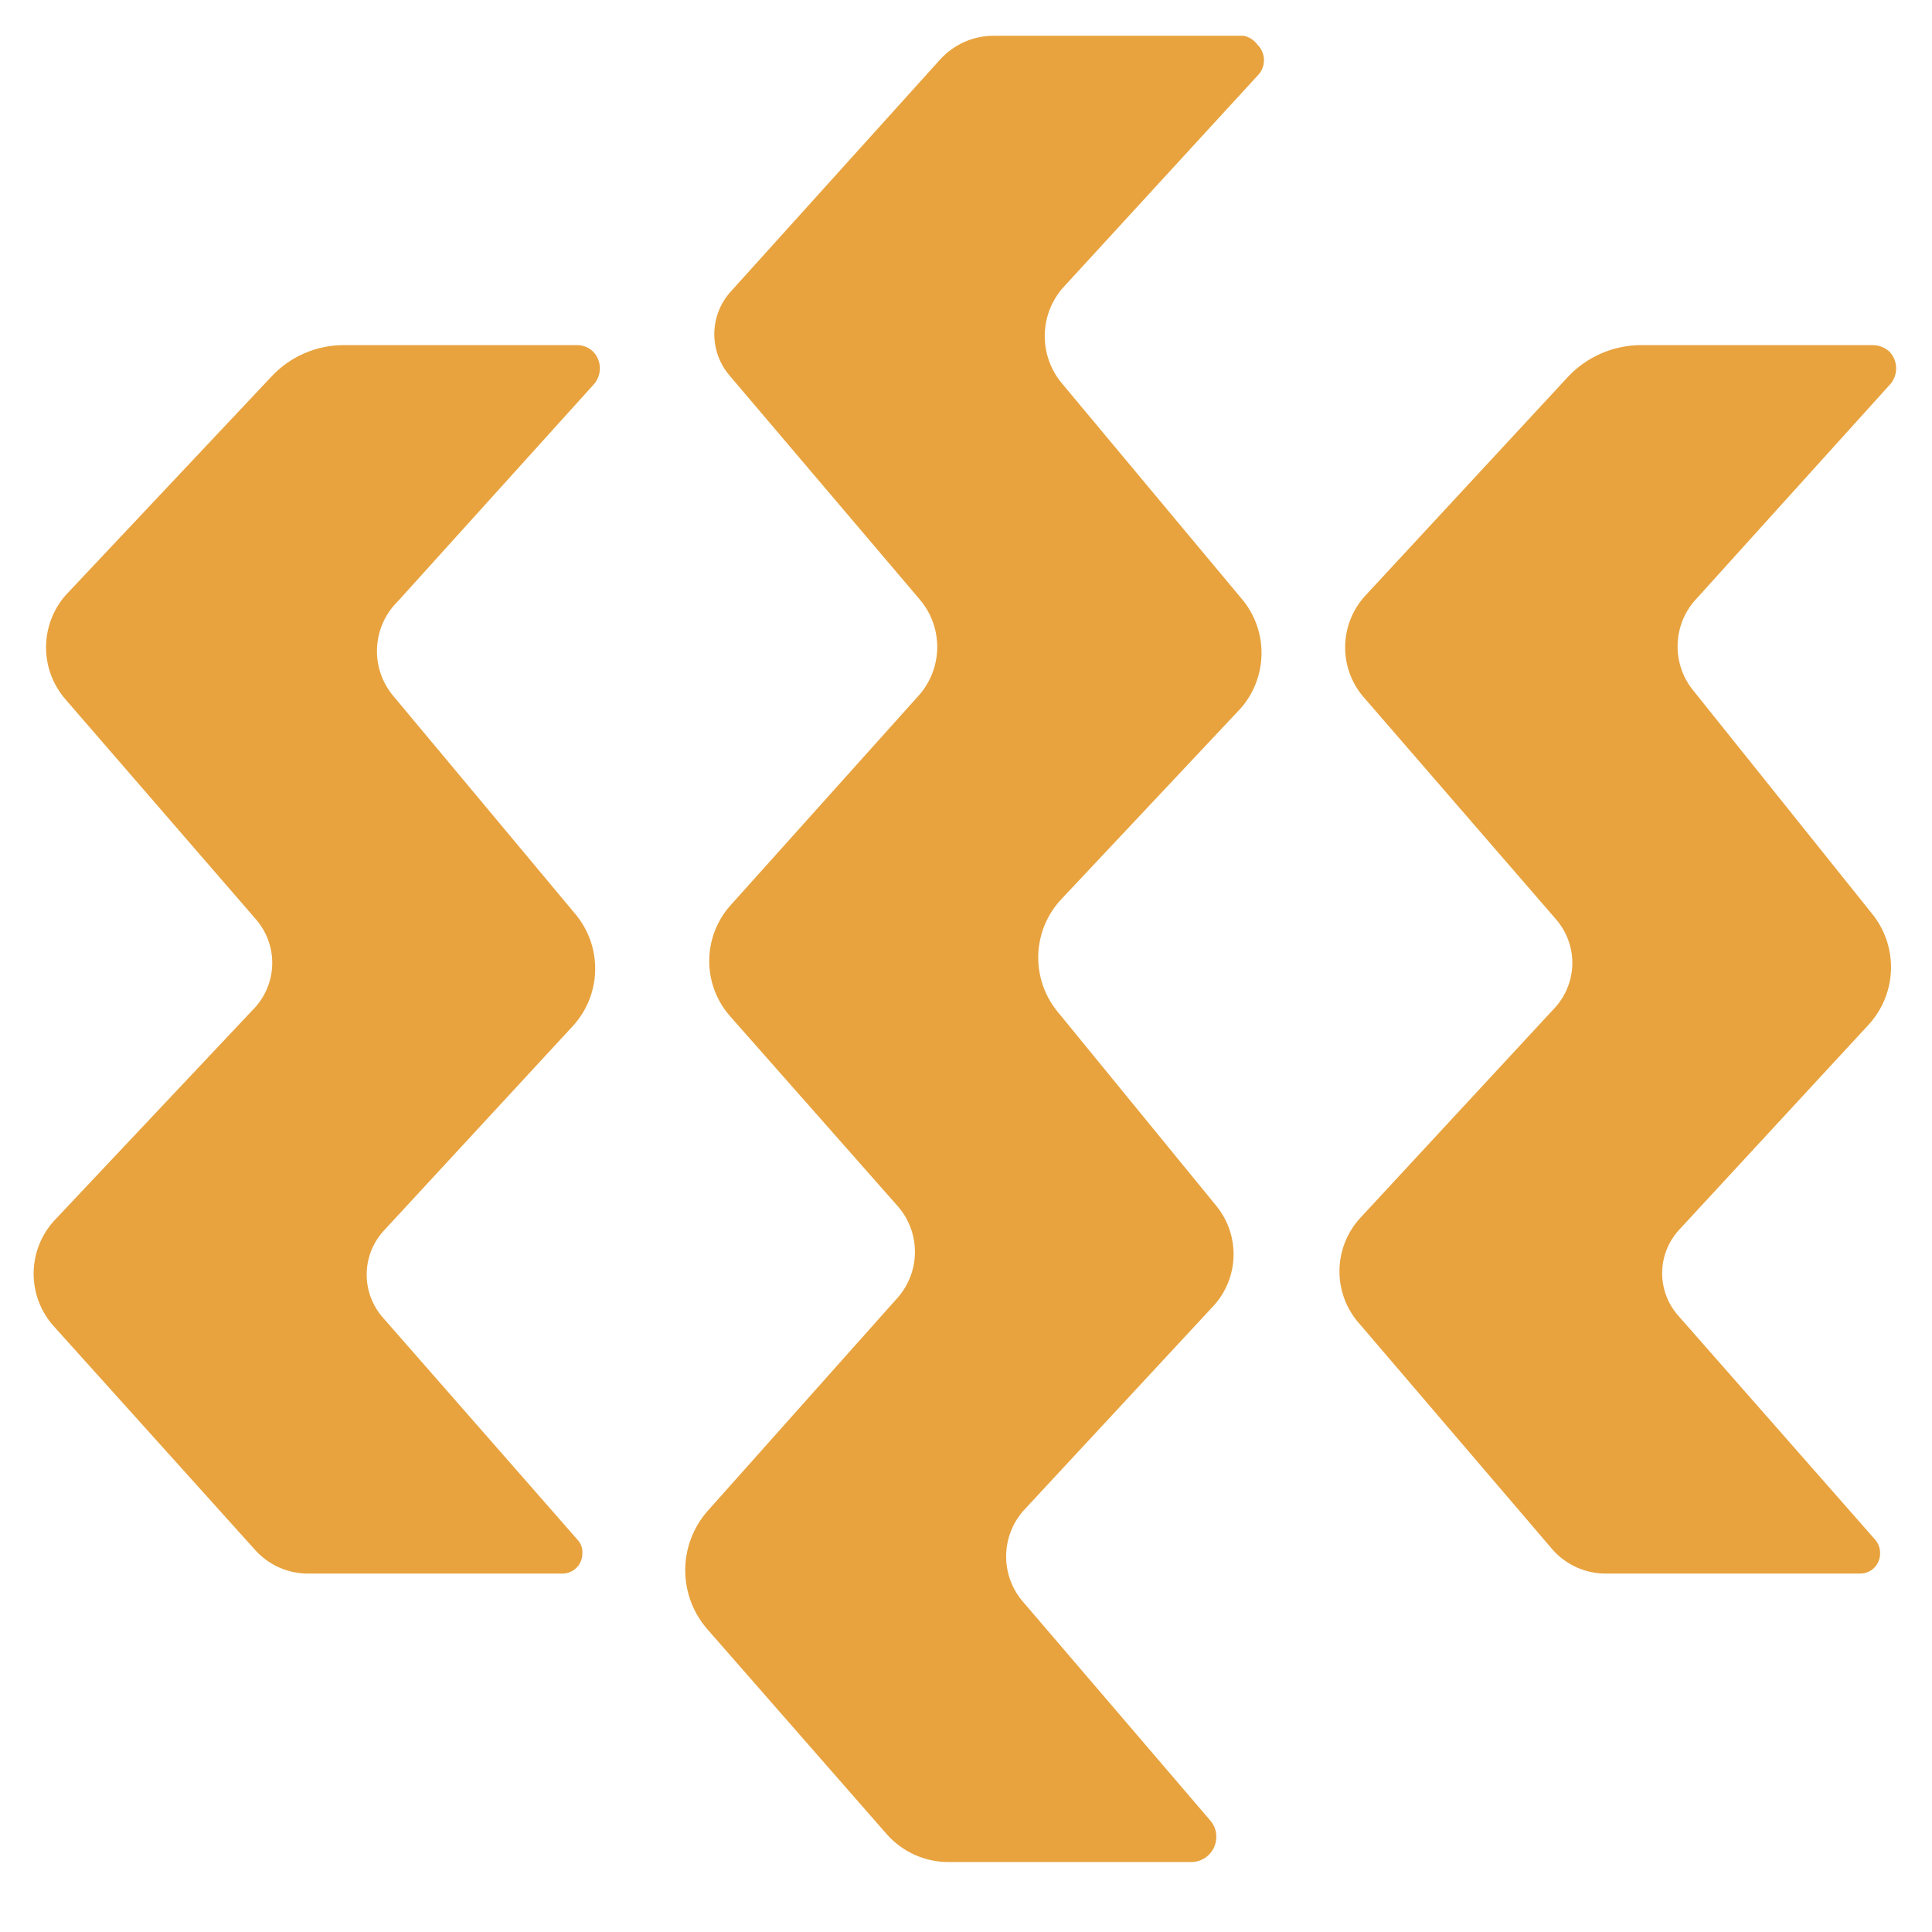
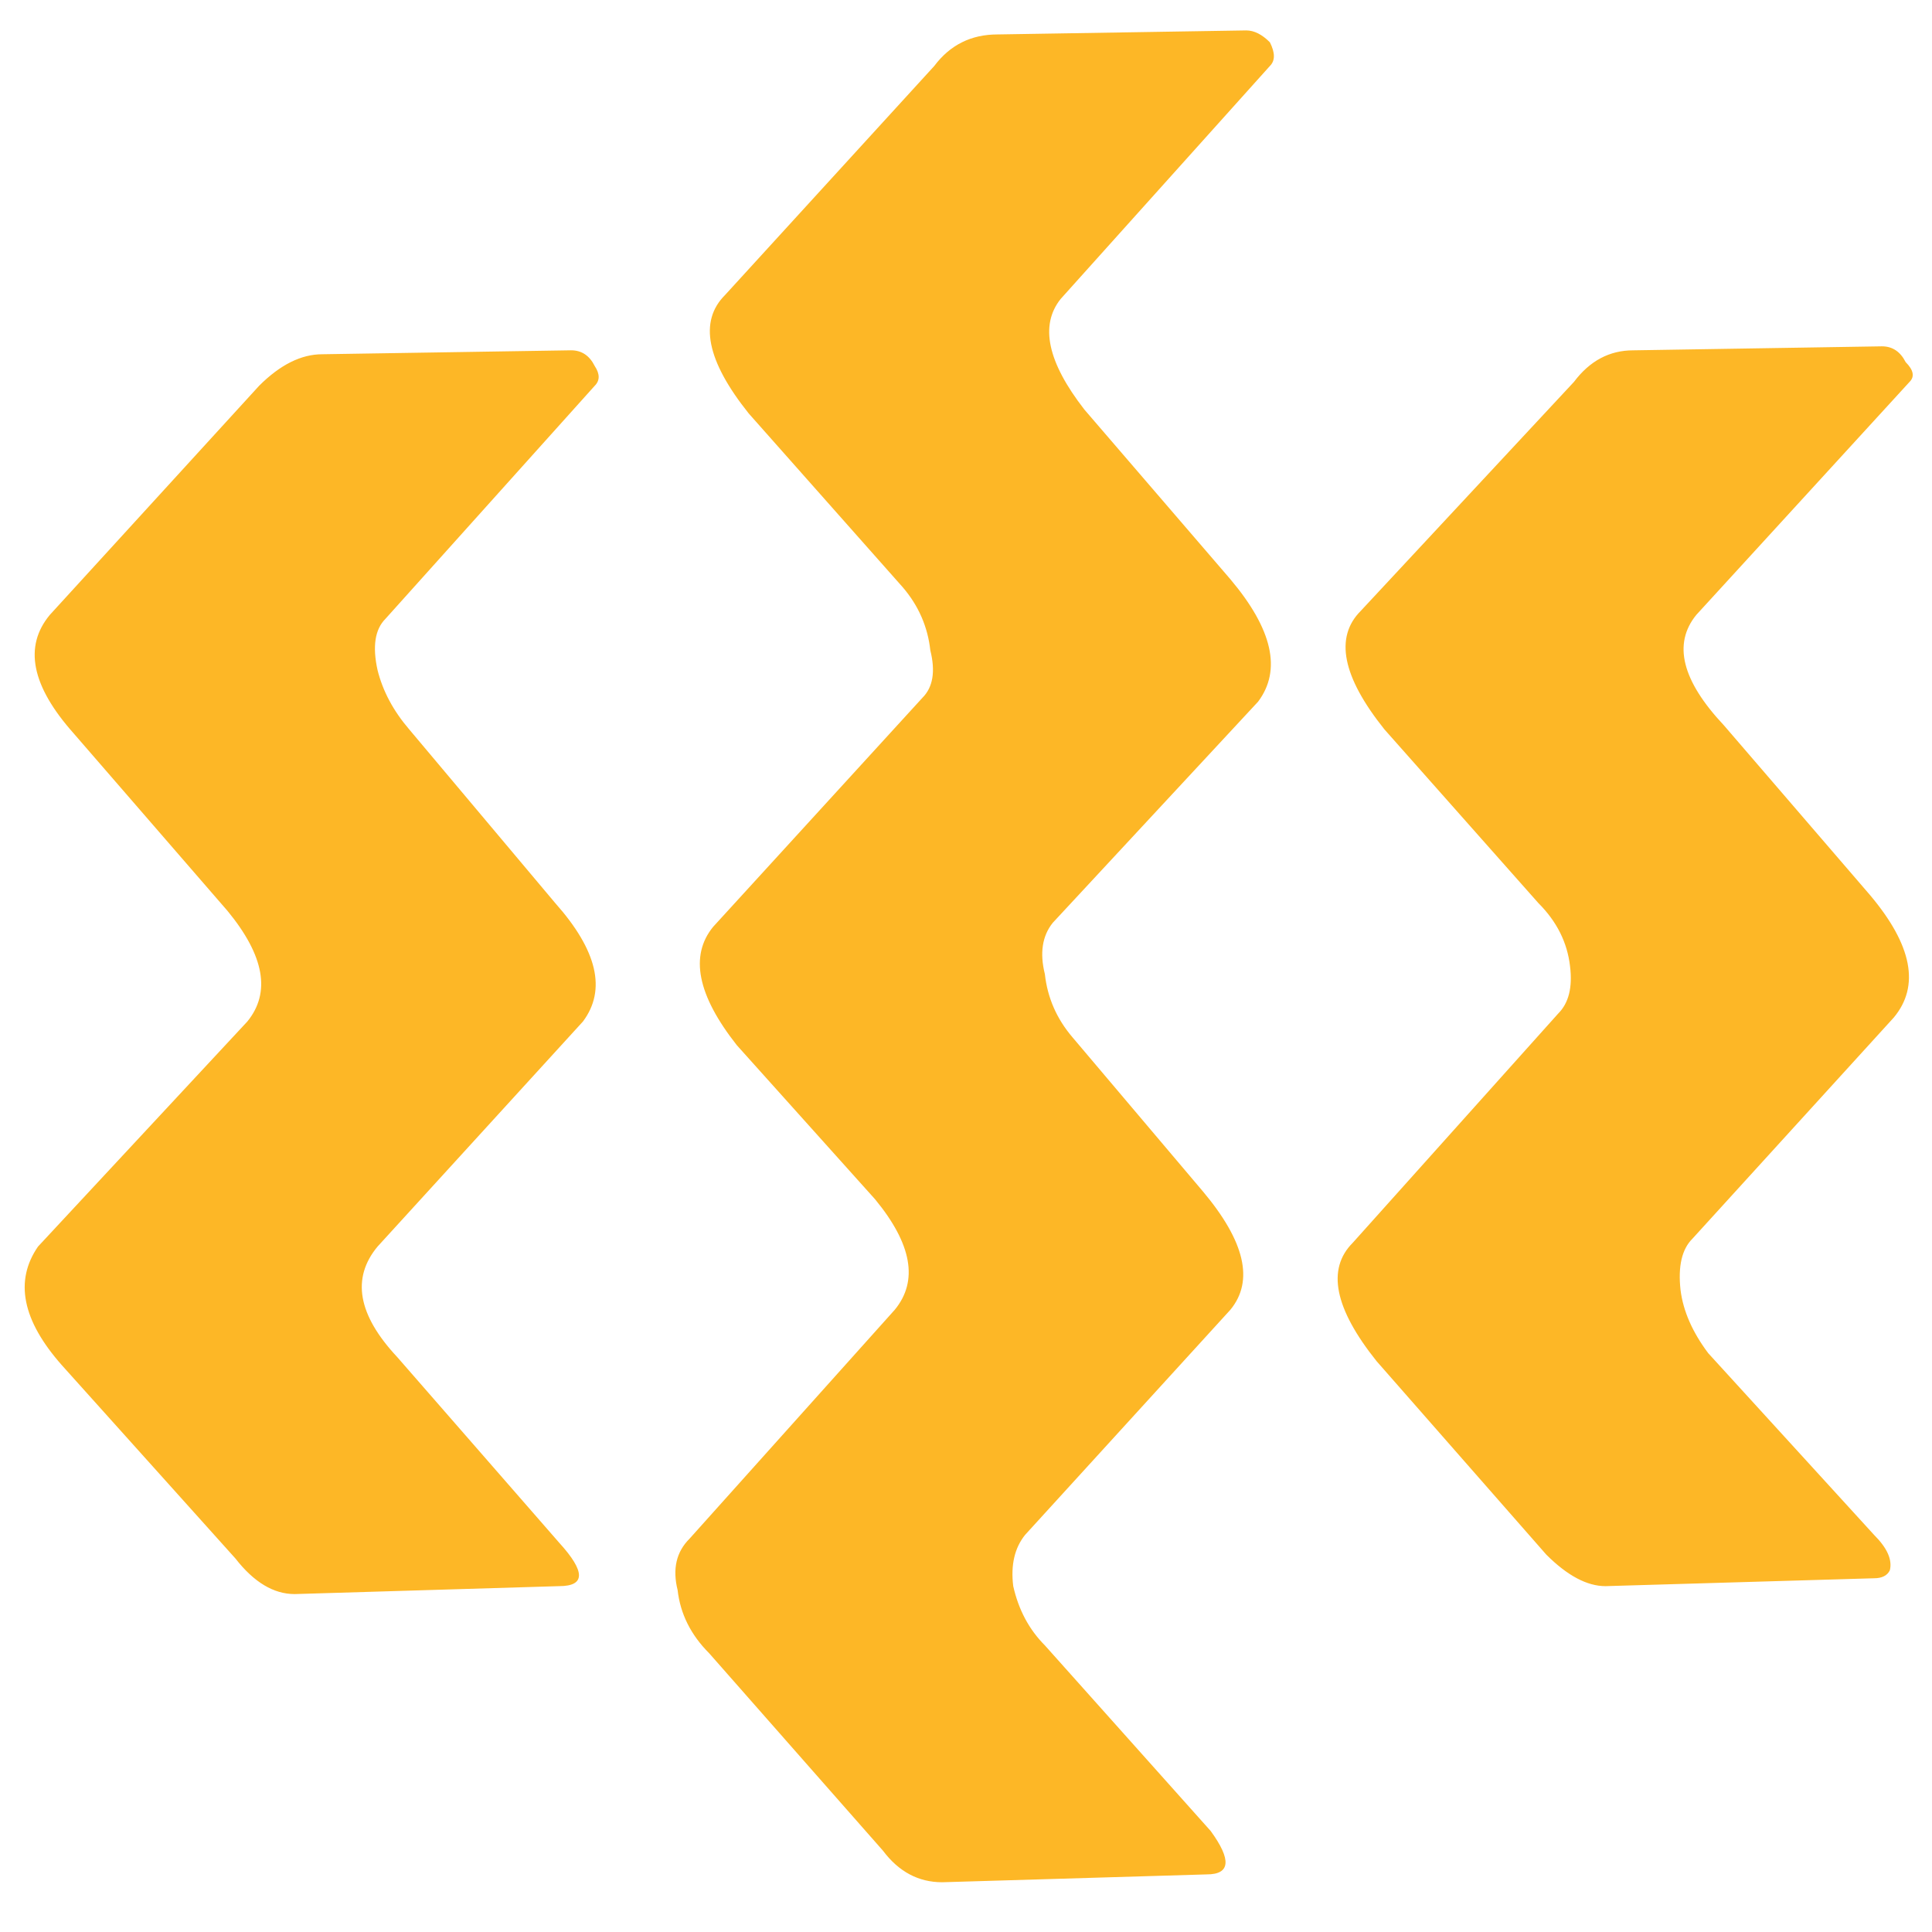
- <svg xmlns="http://www.w3.org/2000/svg" width="54" height="54" viewBox="0 0 54 54" fill="none">
-   <path d="M11.119 16.808L16.569 10.774C16.696 10.647 16.767 10.475 16.767 10.296C16.767 10.117 16.696 9.946 16.569 9.819C16.505 9.76 16.43 9.714 16.348 9.684C16.266 9.655 16.179 9.642 16.092 9.646H9.594C9.214 9.648 8.84 9.728 8.493 9.881C8.146 10.034 7.835 10.256 7.578 10.535L1.835 16.636C1.482 17.039 1.287 17.558 1.287 18.094C1.287 18.631 1.482 19.149 1.835 19.553L7.14 25.68C7.442 26.02 7.609 26.459 7.609 26.913C7.609 27.368 7.442 27.807 7.14 28.147L1.517 34.115C1.146 34.52 0.94 35.05 0.94 35.6C0.94 36.15 1.146 36.68 1.517 37.085L7.14 43.332C7.326 43.537 7.553 43.701 7.807 43.813C8.061 43.925 8.335 43.983 8.612 43.982H15.72C15.868 43.982 16.01 43.923 16.114 43.819C16.219 43.714 16.277 43.572 16.277 43.425C16.283 43.355 16.275 43.285 16.252 43.218C16.229 43.152 16.192 43.091 16.145 43.04L10.707 36.833C10.412 36.501 10.249 36.072 10.249 35.627C10.249 35.182 10.412 34.752 10.707 34.42L16.012 28.677C16.399 28.255 16.621 27.707 16.635 27.134C16.65 26.561 16.457 26.002 16.092 25.561L10.999 19.46C10.68 19.085 10.515 18.603 10.538 18.111C10.56 17.619 10.767 17.153 11.119 16.808Z" fill="#E8A33E" />
-   <path d="M47.35 16.808L52.801 10.774C52.928 10.647 52.998 10.475 52.998 10.296C52.998 10.117 52.928 9.946 52.801 9.819C52.672 9.708 52.507 9.647 52.337 9.646H45.825C45.449 9.653 45.078 9.735 44.734 9.888C44.39 10.04 44.08 10.26 43.823 10.535L38.173 16.636C37.803 17.031 37.597 17.553 37.597 18.094C37.597 18.636 37.803 19.158 38.173 19.553L43.478 25.68C43.78 26.02 43.947 26.459 43.947 26.913C43.947 27.368 43.78 27.807 43.478 28.147L38.014 34.048C37.643 34.454 37.438 34.984 37.438 35.534C37.438 36.084 37.643 36.613 38.014 37.019L43.412 43.332C43.598 43.537 43.825 43.701 44.079 43.813C44.332 43.925 44.606 43.983 44.884 43.982H51.992C52.14 43.982 52.282 43.923 52.386 43.819C52.49 43.714 52.549 43.572 52.549 43.425C52.554 43.285 52.507 43.148 52.416 43.04L46.926 36.794C46.625 36.464 46.458 36.033 46.458 35.587C46.458 35.14 46.625 34.71 46.926 34.38L52.231 28.638C52.618 28.215 52.839 27.667 52.854 27.094C52.869 26.521 52.675 25.963 52.31 25.521L47.35 19.328C47.052 18.976 46.889 18.529 46.889 18.068C46.889 17.606 47.052 17.16 47.35 16.808Z" fill="#E8A33E" />
-   <path d="M34.765 1H27.776C27.494 0.999 27.214 1.058 26.956 1.172C26.698 1.287 26.467 1.454 26.277 1.663L20.402 8.175C20.12 8.498 19.965 8.913 19.965 9.342C19.965 9.771 20.12 10.185 20.402 10.509L25.707 16.755C26.023 17.125 26.196 17.595 26.196 18.081C26.196 18.568 26.023 19.038 25.707 19.408L20.402 25.322C20.029 25.748 19.823 26.295 19.823 26.861C19.823 27.427 20.029 27.974 20.402 28.399L25.084 33.704C25.399 34.058 25.573 34.516 25.573 34.99C25.573 35.465 25.399 35.922 25.084 36.277L19.779 42.231C19.375 42.689 19.152 43.279 19.152 43.889C19.152 44.499 19.375 45.089 19.779 45.547L24.805 51.289C25.02 51.526 25.282 51.715 25.574 51.846C25.867 51.976 26.183 52.044 26.503 52.045H33.293C33.479 52.045 33.658 51.971 33.79 51.839C33.922 51.708 33.996 51.529 33.996 51.342C33.999 51.171 33.937 51.005 33.823 50.878L28.611 44.791C28.296 44.436 28.122 43.979 28.122 43.505C28.122 43.03 28.296 42.572 28.611 42.218L33.916 36.502C34.264 36.123 34.464 35.632 34.478 35.118C34.493 34.604 34.322 34.102 33.996 33.704L29.54 28.253C29.179 27.801 28.995 27.233 29.021 26.654C29.048 26.076 29.284 25.527 29.686 25.11L34.672 19.805C35.035 19.395 35.242 18.871 35.259 18.324C35.276 17.776 35.101 17.24 34.765 16.808L29.686 10.721C29.372 10.35 29.201 9.88 29.201 9.395C29.201 8.909 29.372 8.44 29.686 8.069L35.149 2.114C35.264 2 35.328 1.845 35.328 1.683C35.328 1.521 35.264 1.366 35.149 1.252C35.056 1.124 34.919 1.034 34.765 1Z" fill="#E8A33E" />
+ <svg xmlns="http://www.w3.org/2000/svg" width="54" height="54" viewBox="-4 1 313 313">
+   <path d="m305.369 62.863-34.545 37.743c-3.835 4.687-2.349 10.658 4.474 17.916l23.674 27.5c6.823 8.107 8.096 14.717 3.837 19.828l-32.622 35.832c-1.713 1.699-2.349 4.472-1.926 8.309.426 3.411 1.926 6.823 4.485 10.234l26.863 29.434c2.136 2.125 2.986 4.046 2.56 5.745-.423.866-1.287 1.287-2.56 1.287l-43.504 1.278c-2.985 0-6.184-1.699-9.595-5.11l-27.498-31.346c-6.823-8.536-8.11-14.933-3.837-19.191l33.258-37.109c1.712-1.699 2.349-4.259 1.926-7.67-.438-3.835-2.136-7.247-5.124-10.232l-24.949-28.147c-6.821-8.533-8.096-14.93-3.835-19.191l34.545-37.107c2.562-3.412 5.761-5.11 9.596-5.11l40.292-.648c1.713 0 2.986.861 3.849 2.56 1.275 1.283 1.486 2.345.636 3.195zm-257.159-4.472 40.306-.639c1.71 0 2.985.849 3.835 2.548.85 1.289.85 2.349 0 3.198l-33.895 37.746c-1.713 1.71-2.139 4.485-1.289 8.32.852 3.412 2.562 6.61 5.124 9.596l23.663 28.147c6.823 7.672 8.32 14.07 4.485 19.189l-33.271 36.457c-4.259 5.124-3.196 11.082 3.198 17.918l26.225 30.06c4.275 4.685 4.275 7.036 0 7.036l-42.854 1.287c-3.409 0-6.607-1.925-9.593-5.763l-28.15-31.346c-6.397-7.244-7.67-13.642-3.835-19.191l33.908-36.457c3.835-4.698 2.761-10.669-3.199-17.914l-24.949-28.786c-6.823-7.67-8.109-14.067-3.837-19.191l33.897-37.107c3.409-3.409 6.82-5.108 10.231-5.108zm149.687-52.463c1.289 0 2.562.65 3.837 1.925.86 1.71.86 2.986 0 3.835l-33.897 37.743c-3.409 4.261-2.136 10.232 3.837 17.916l23.662 27.5c6.834 8.107 8.32 14.717 4.485 19.828l-33.271 35.832c-1.699 2.125-2.123 4.895-1.273 8.307.424 3.837 1.923 7.249 4.472 10.234l21.114 24.949c6.823 8.109 8.322 14.506 4.474 19.191l-33.258 36.47c-1.713 2.125-2.349 4.897-1.926 8.309.863 3.833 2.563 7.031 5.124 9.596l26.861 30.069c3.412 4.688 3.198 7.035-.637 7.035l-42.854 1.273c-3.837 0-7.036-1.699-9.596-5.11l-28.15-31.98c-2.986-2.986-4.685-6.397-5.122-10.248-.85-3.412-.213-6.184 1.923-8.309l33.261-37.104c3.846-4.685 2.772-10.656-3.199-17.904l-22.389-24.949c-6.397-8.109-7.673-14.506-3.835-19.191l33.909-37.107c1.699-1.699 2.122-4.259 1.273-7.67-.424-3.835-1.912-7.247-4.472-10.232l-24.95-28.152c-6.82-8.533-8.107-14.93-3.835-19.189l33.895-37.106c2.562-3.412 5.974-5.11 10.246-5.11z" fill="#fdb726" />
</svg>
